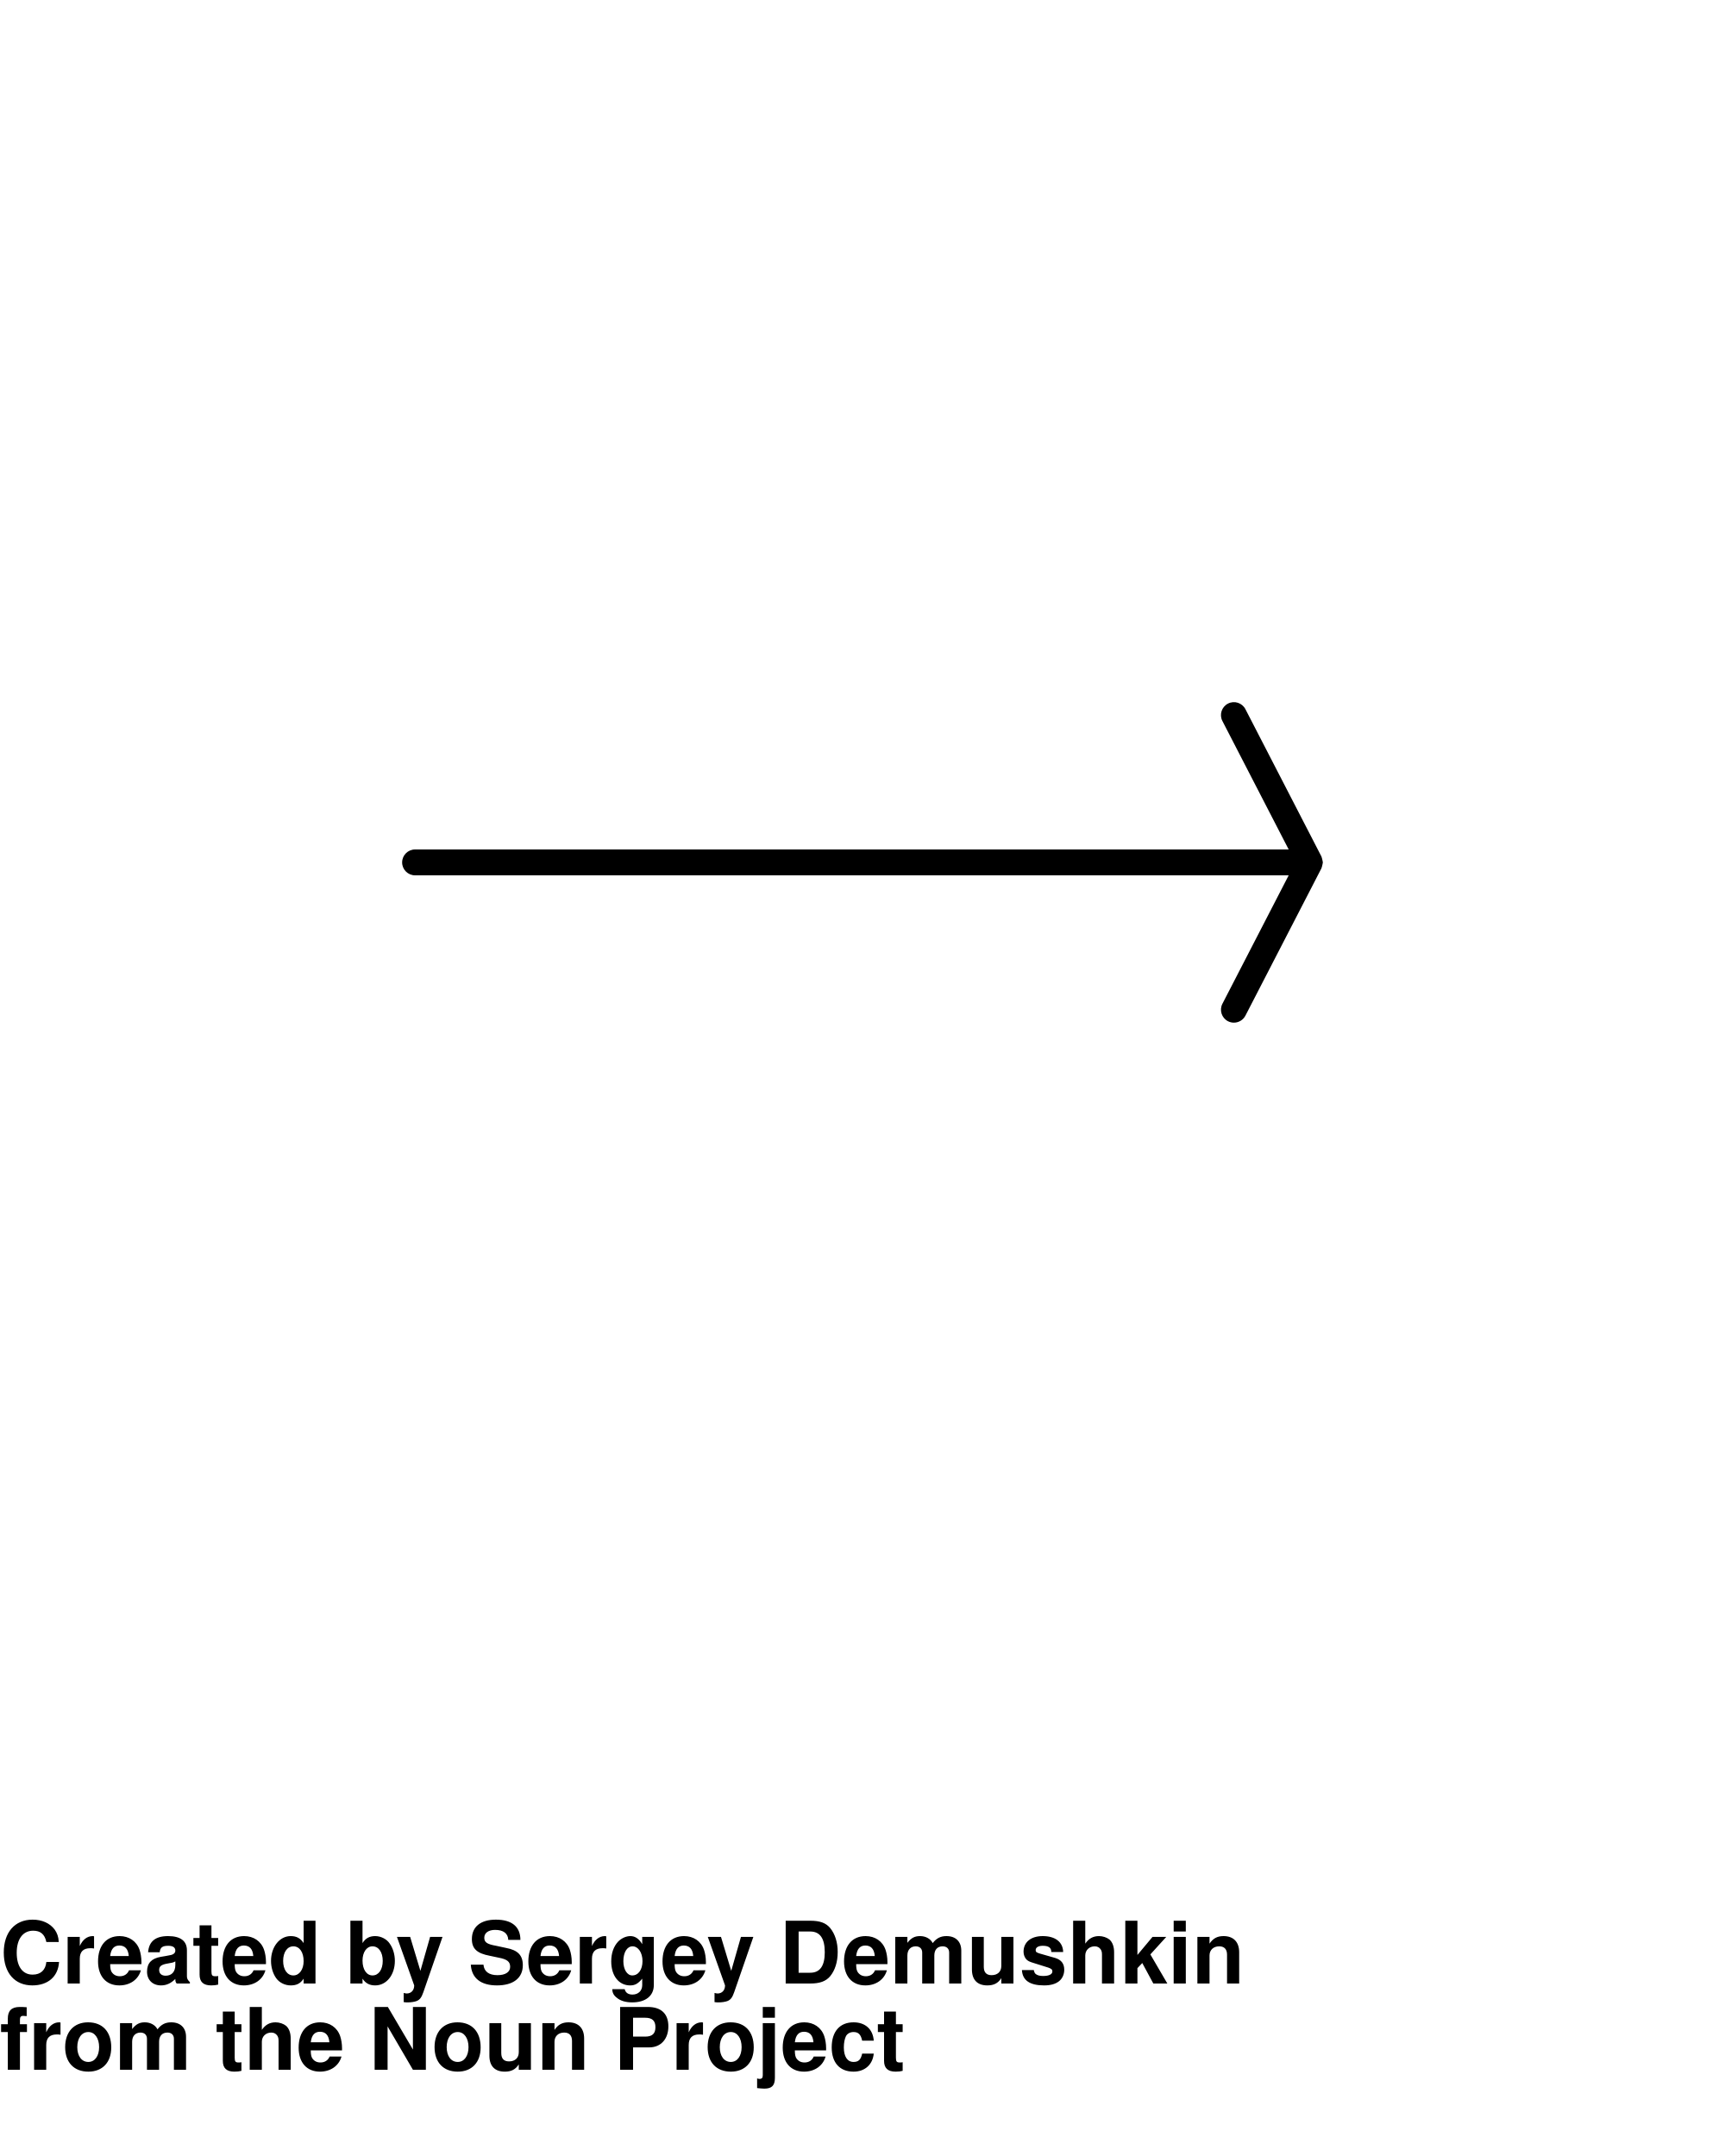
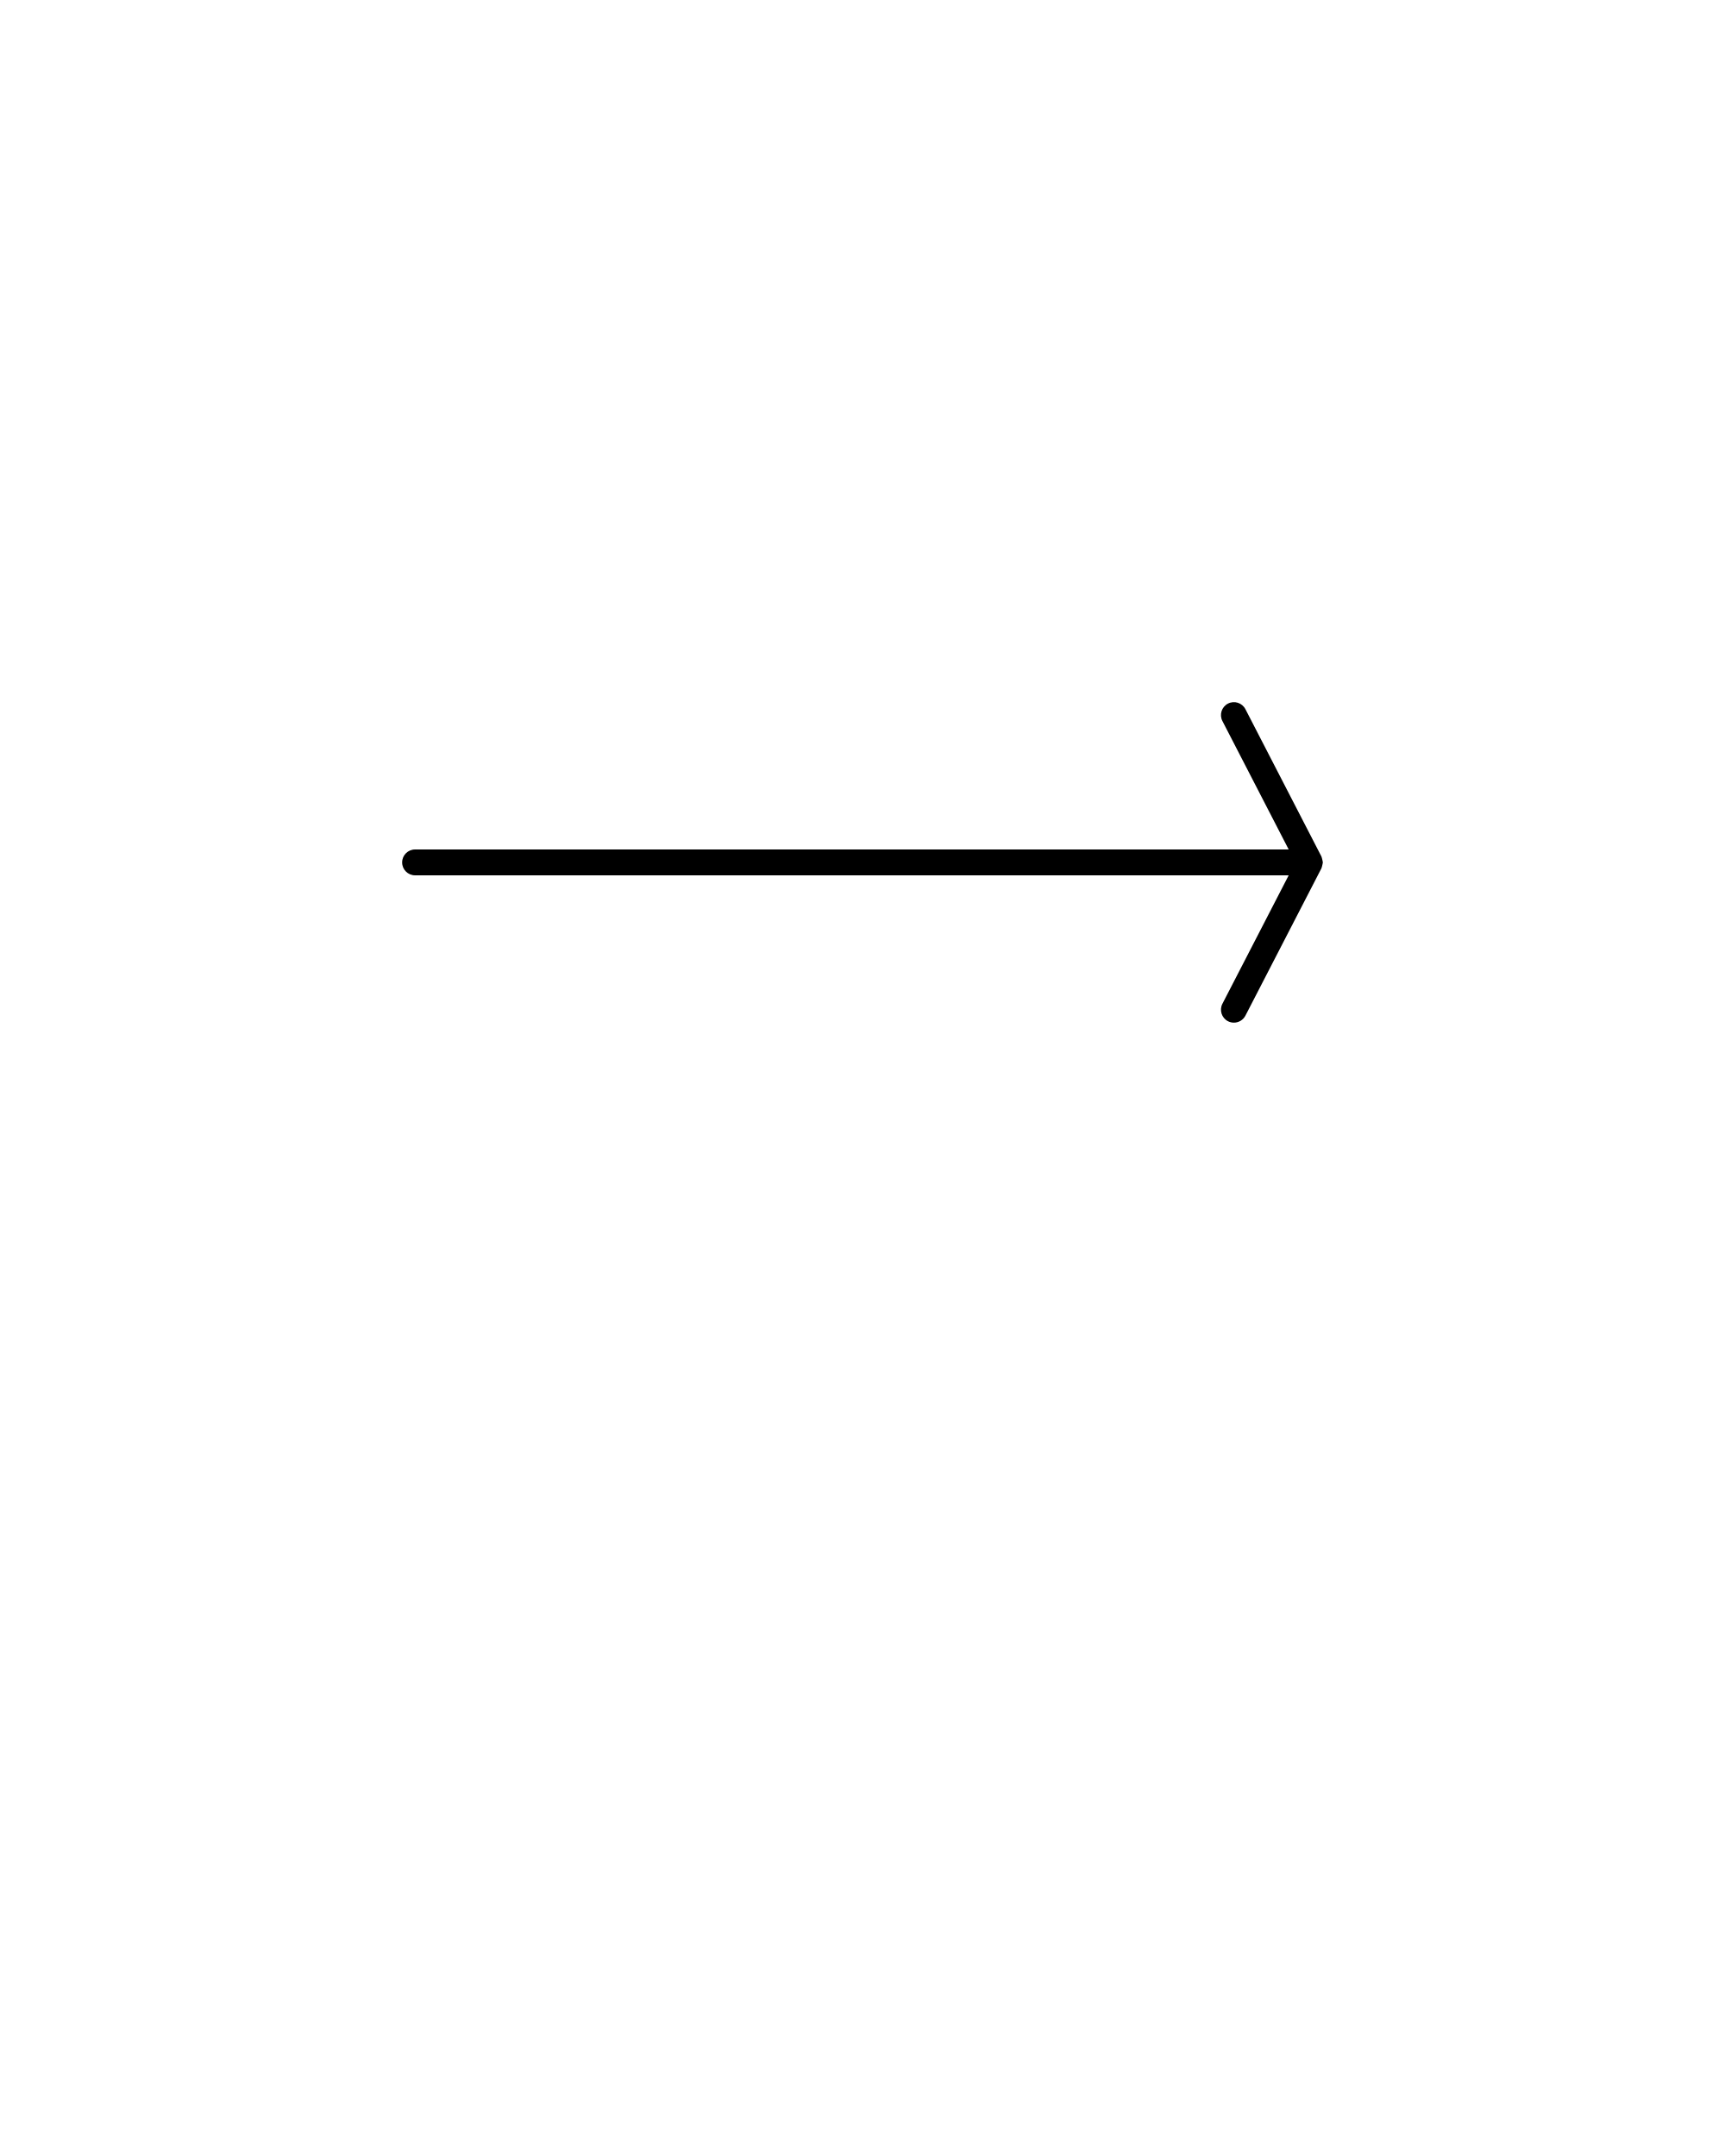
<svg xmlns="http://www.w3.org/2000/svg" version="1.1" x="0px" y="0px" viewBox="0 0 100 125" enable-background="new 0 0 100 100" xml:space="preserve">
  <path d="M76.662,50.139c0.002-0.011,0.002-0.022,0.004-0.033c0.006-0.036,0.021-0.069,0.021-0.106s-0.016-0.07-0.021-0.106  c-0.002-0.011-0.002-0.021-0.004-0.033c-0.002-0.012-0.007-0.022-0.01-0.033c-0.012-0.049-0.02-0.099-0.04-0.144  c-0.002-0.009-0.003-0.019-0.008-0.027l-4.406-8.541c-0.19-0.368-0.643-0.513-1.011-0.323c-0.368,0.19-0.513,0.642-0.323,1.01  l3.842,7.447H24.062c-0.414,0-0.75,0.336-0.75,0.75s0.336,0.75,0.75,0.75h50.644l-3.842,7.447c-0.189,0.368-0.045,0.82,0.323,1.011  c0.11,0.057,0.228,0.083,0.343,0.083c0.272,0,0.534-0.148,0.668-0.406l4.406-8.541c0.005-0.009,0.006-0.019,0.008-0.028  c0.021-0.044,0.028-0.094,0.04-0.143C76.655,50.162,76.66,50.151,76.662,50.139z" />
-   <text x="0" y="115" fill="#000000" font-size="5px" font-weight="bold" font-family="'Helvetica Neue', Helvetica, Arial-Unicode, Arial, Sans-serif">Created by Sergey Demushkin</text>
-   <text x="0" y="120" fill="#000000" font-size="5px" font-weight="bold" font-family="'Helvetica Neue', Helvetica, Arial-Unicode, Arial, Sans-serif">from the Noun Project</text>
</svg>
